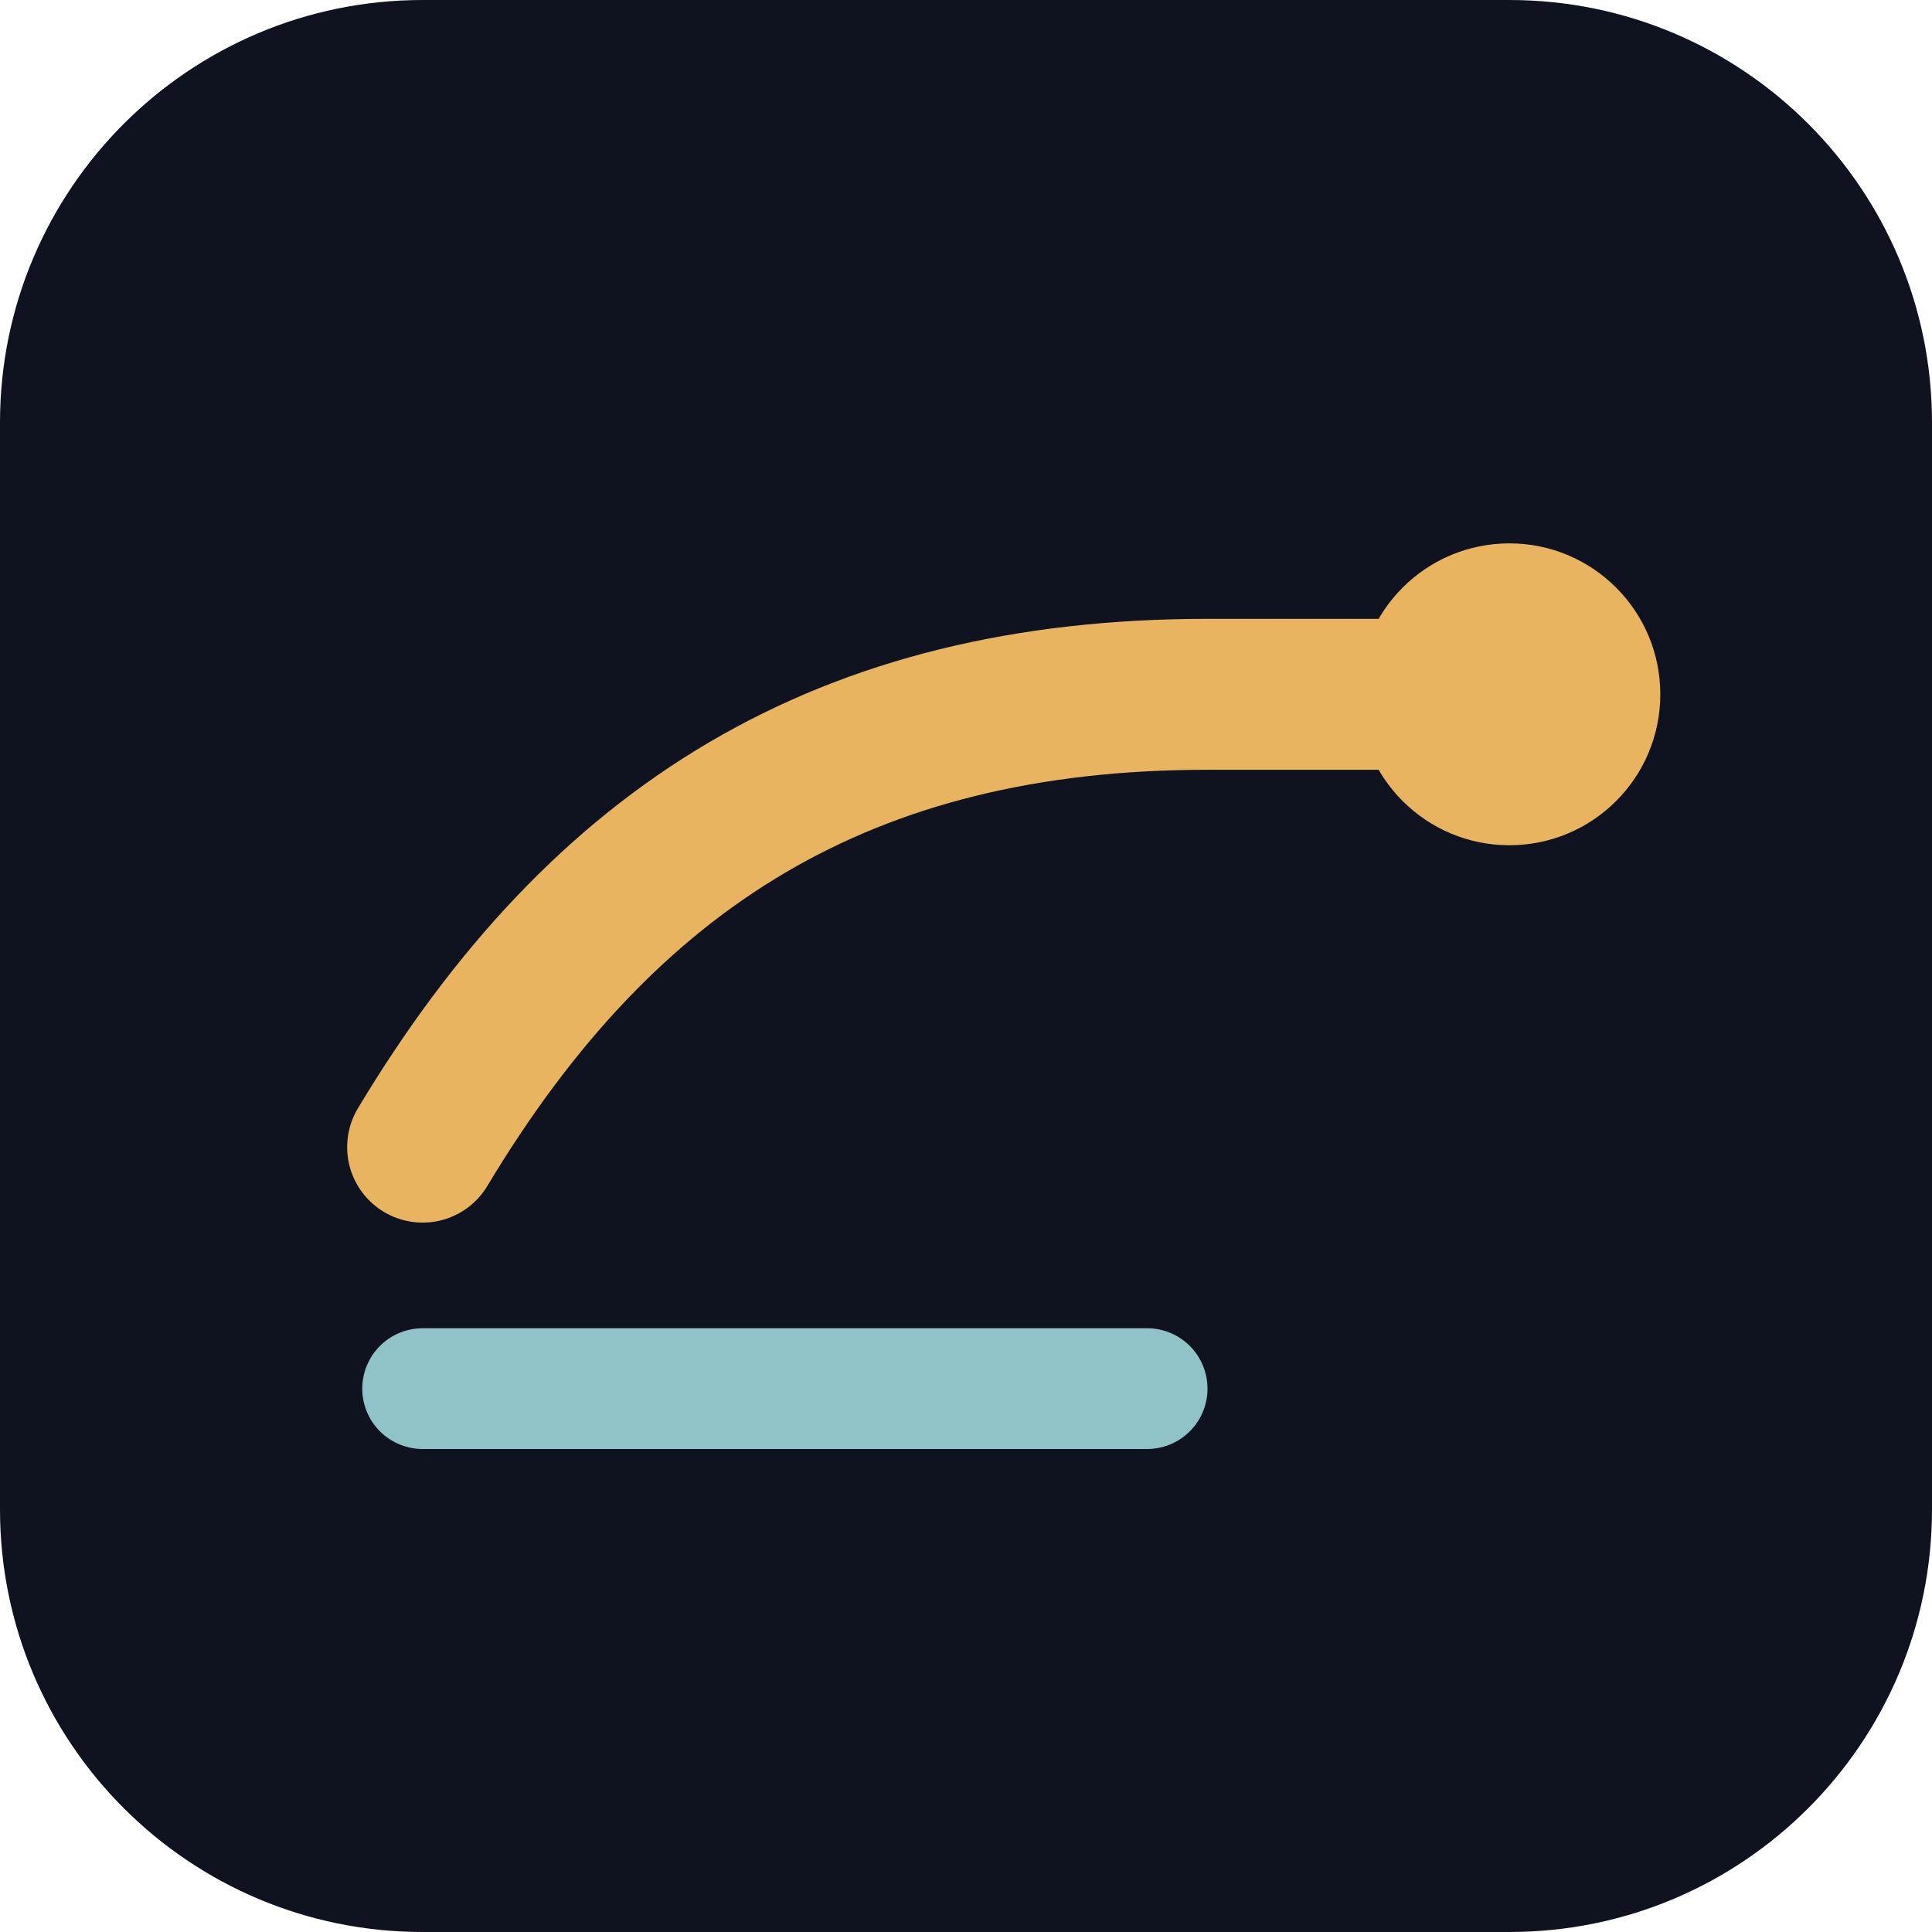
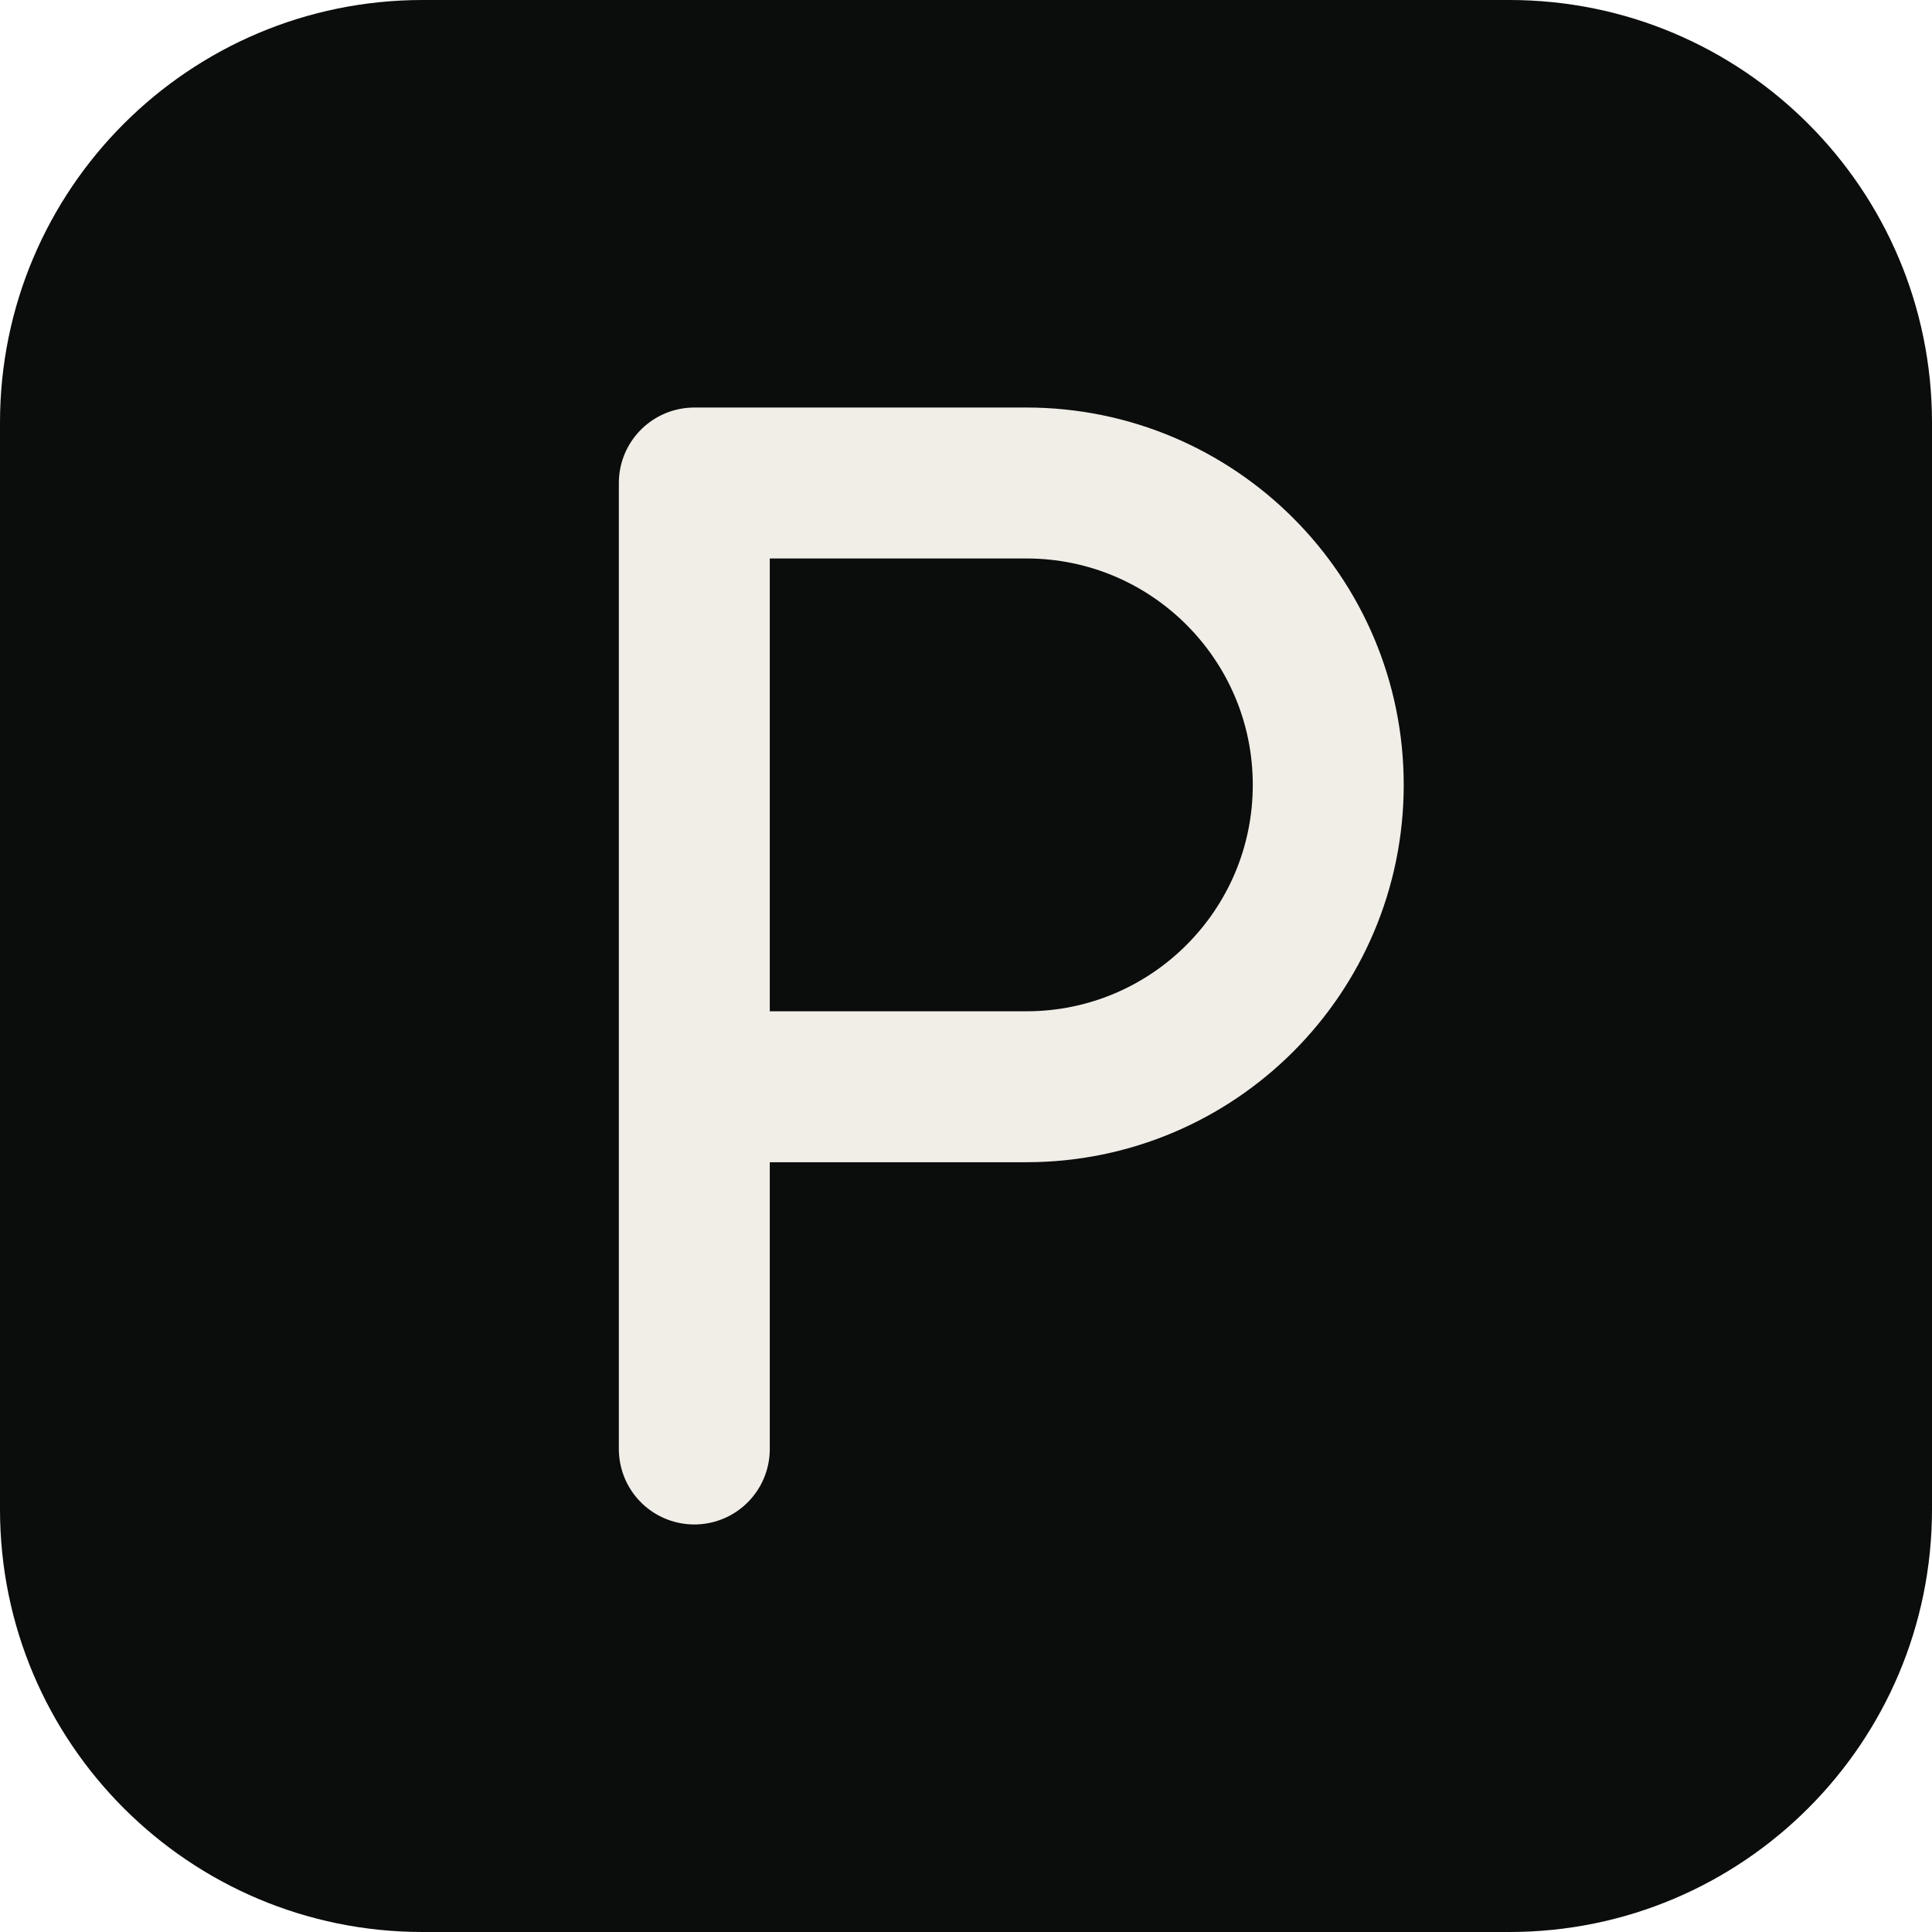
<svg xmlns="http://www.w3.org/2000/svg" viewBox="0 0 64 64">
-   <rect width="64" height="64" rx="14" fill="#0f1320" />
-   <path d="M14 38c6-10 14-15 26-15h10" stroke="#e9b45f" stroke-width="5" fill="none" stroke-linecap="round" />
-   <circle cx="50" cy="23" r="5" fill="#e9b45f" />
-   <path d="M14 46h24" stroke="#8fc3c8" stroke-width="4" stroke-linecap="round" />
+   <rect width="64" height="64" rx="14" fill="#0b0c0c" />
+   <path d="M23 48V16h11a10 10 0 0 1 0 20H23" fill="none" stroke="#f1eee8" stroke-width="5" stroke-linecap="round" stroke-linejoin="round" />
</svg>
